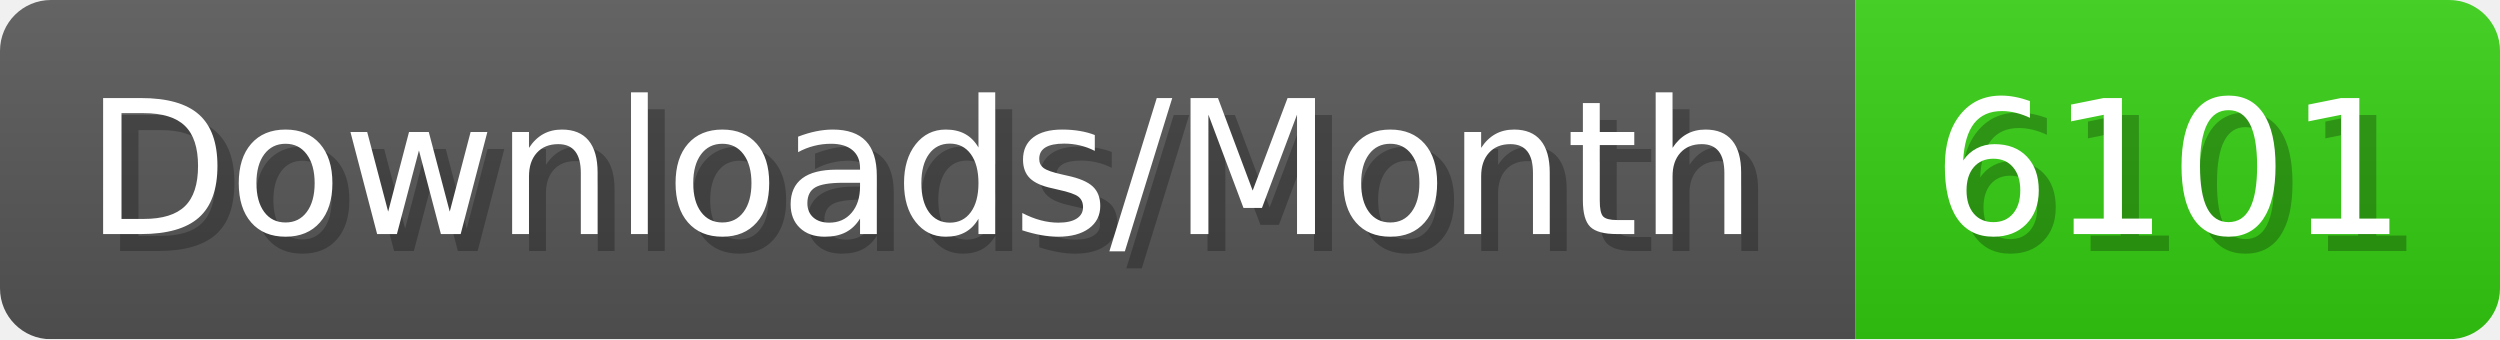
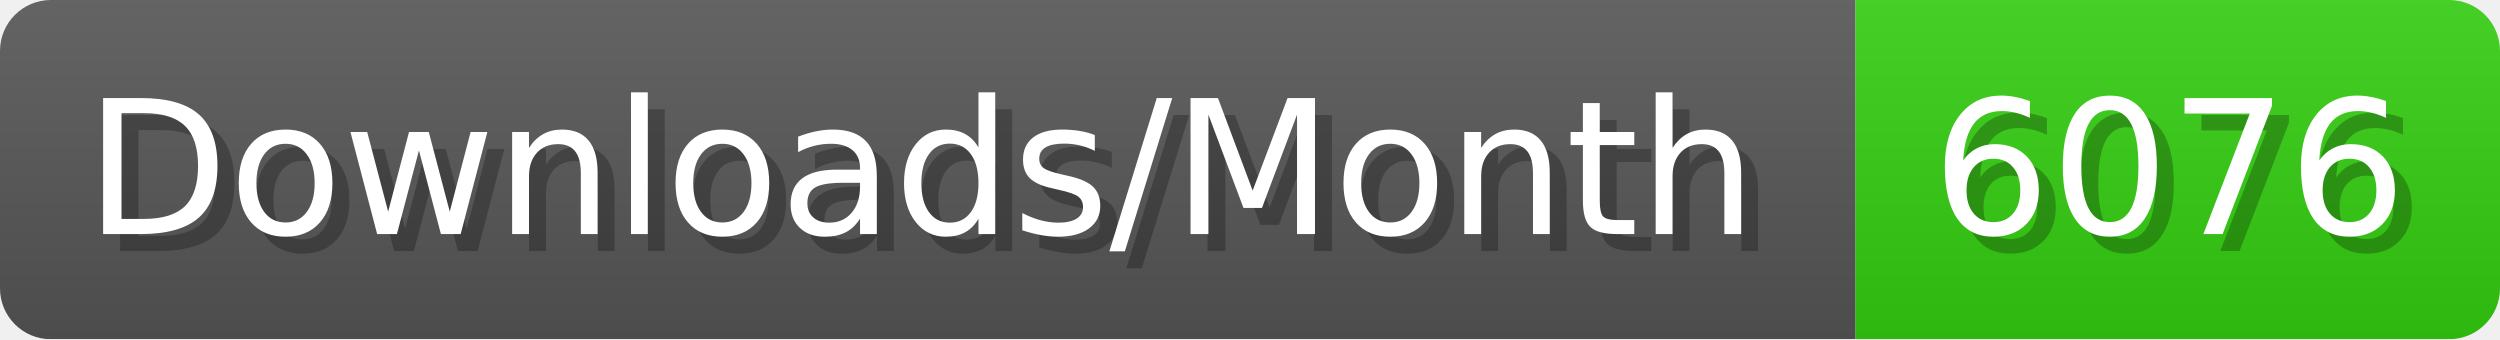
- <svg xmlns="http://www.w3.org/2000/svg" width="147.4" height="20" viewBox="0 0 1474 200" role="img" aria-label="Downloads/Month: 6101">
+ <svg xmlns="http://www.w3.org/2000/svg" width="147.4" height="20" viewBox="0 0 1474 200" role="img" aria-label="Downloads/Month: 6076">
  <linearGradient id="YlXUI" x2="0" y2="100%">
    <stop offset="0" stop-opacity=".1" stop-color="#EEE" />
    <stop offset="1" stop-opacity=".1" />
  </linearGradient>
  <mask id="JHhop">
    <rect width="1474" height="200" rx="30" fill="#FFF" />
  </mask>
  <g mask="url(#JHhop)">
    <rect width="1094" height="200" fill="#555" />
    <rect width="380" height="200" fill="#3C1" x="1094" />
    <rect width="1474" height="200" fill="url(#YlXUI)" />
  </g>
  <g aria-hidden="true" fill="#fff" text-anchor="start" font-family="Verdana,DejaVu Sans,sans-serif" font-size="110">
    <text x="60" y="148" textLength="994" fill="#000" opacity="0.25">Downloads/Month</text>
    <text x="50" y="138" textLength="994">Downloads/Month</text>
-     <text x="1149" y="148" textLength="280" fill="#000" opacity="0.25">6101</text>
-     <text x="1139" y="138" textLength="280">6101</text>
+     <text x="1149" y="148" textLength="280" fill="#000" opacity="0.25">6076</text>
+     <text x="1139" y="138" textLength="280">6076</text>
  </g>
</svg>
